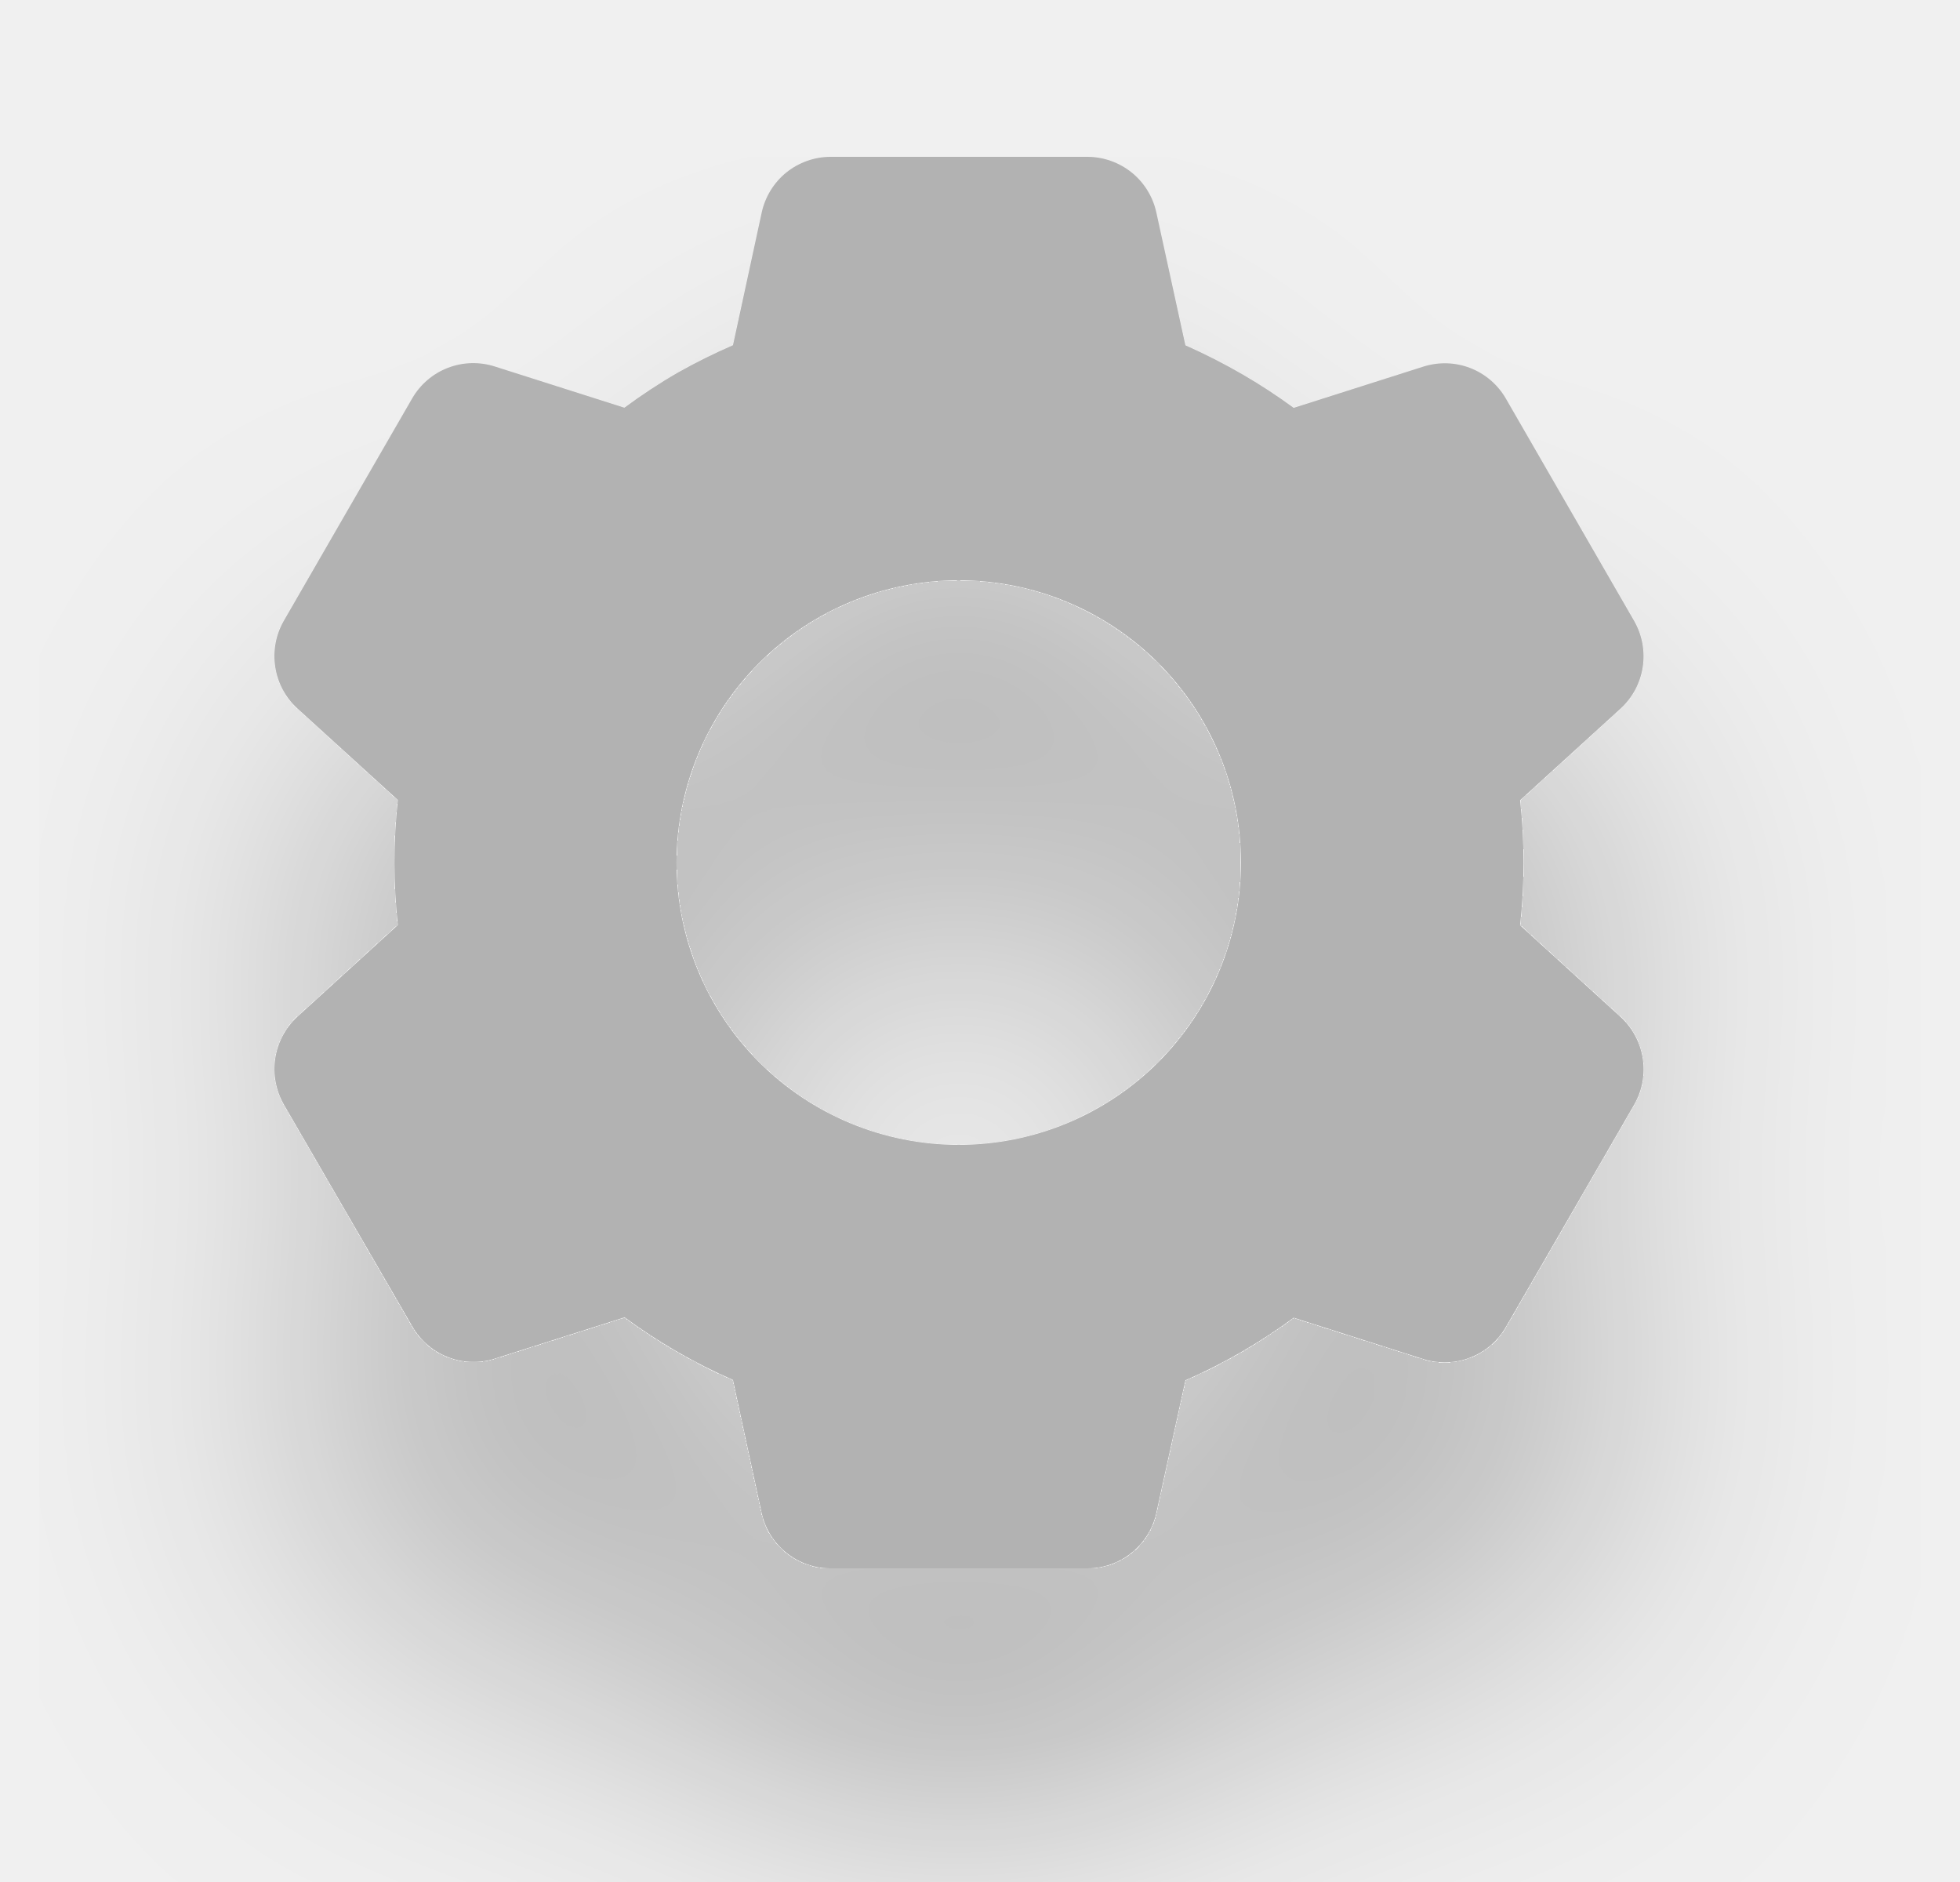
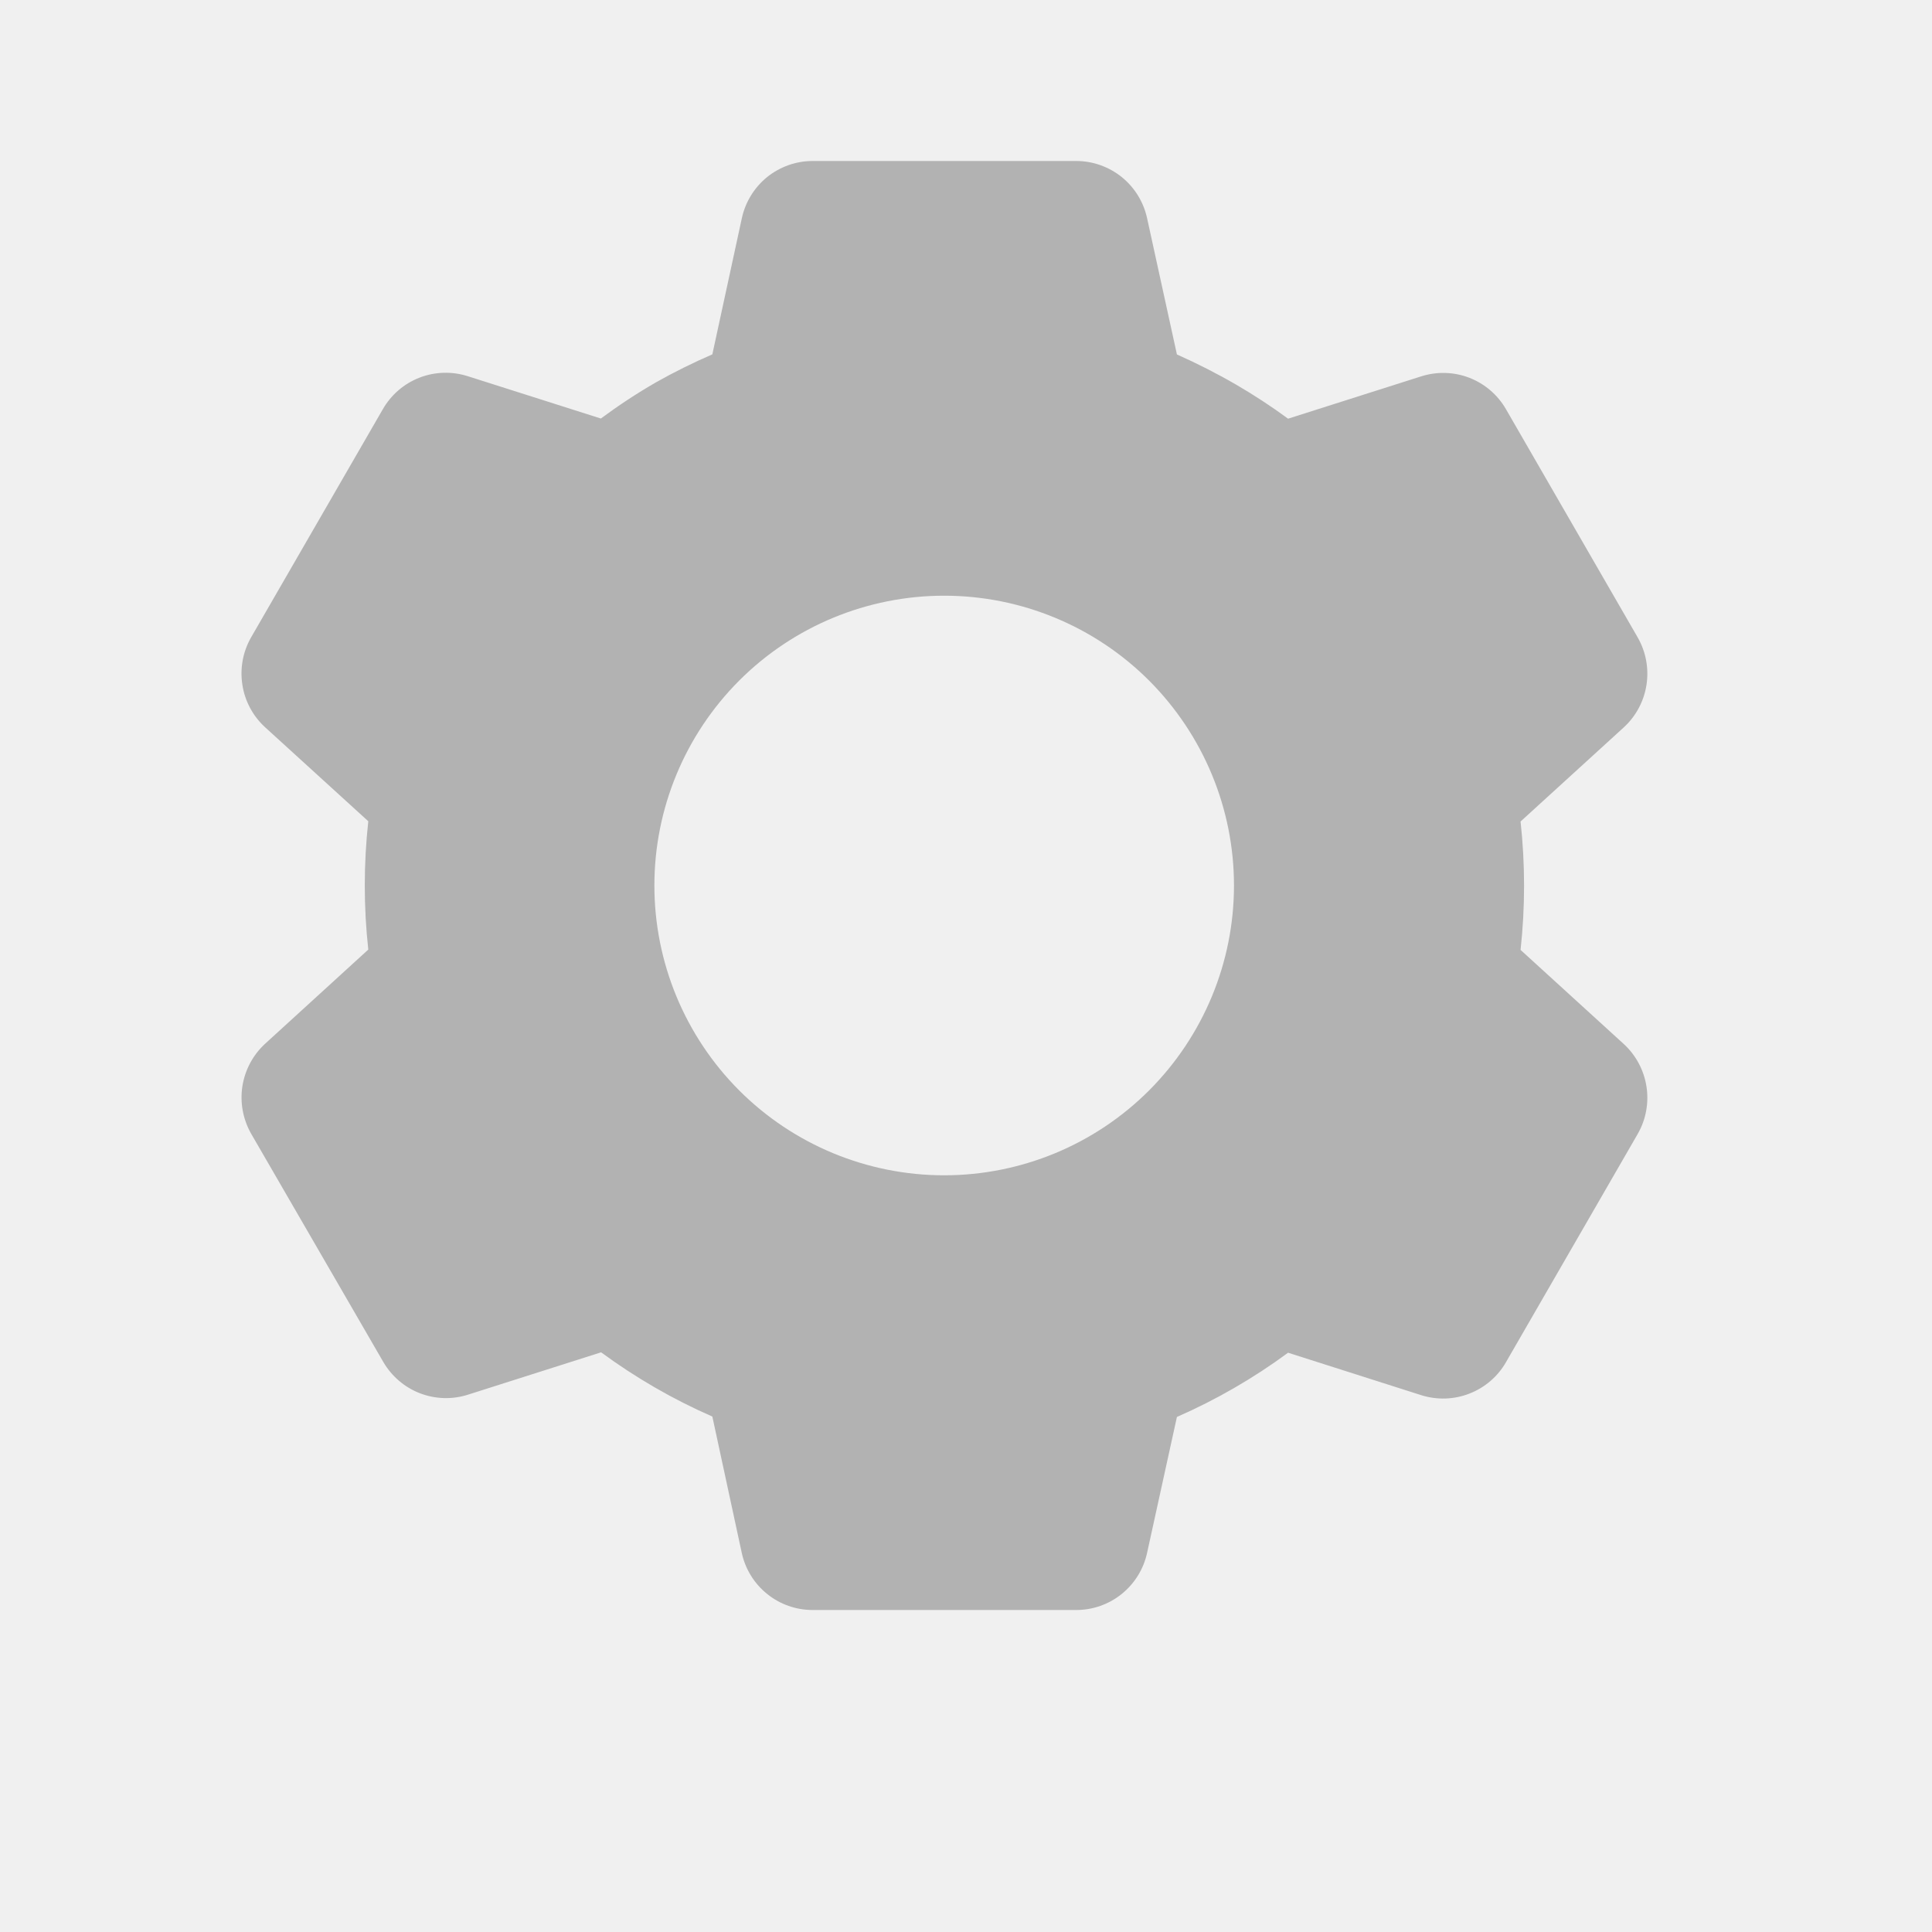
- <svg xmlns="http://www.w3.org/2000/svg" width="25" height="24" viewBox="0 0 25 24" fill="none">
-   <g id="ic:settings" clip-path="url(#clip0_1_1179)">
-     <g id="Group" filter="url(#filter0_d_1_1179)">
-       <path id="Vector" d="M13.87 20H10.594C10.389 20 10.19 19.93 10.03 19.801C9.87 19.673 9.759 19.493 9.715 19.293L9.349 17.597C8.86 17.383 8.397 17.115 7.967 16.799L6.314 17.325C6.118 17.388 5.907 17.381 5.715 17.307C5.524 17.233 5.364 17.095 5.261 16.918L3.619 14.082C3.518 13.903 3.48 13.696 3.511 13.494C3.543 13.291 3.642 13.105 3.793 12.966L5.075 11.796C5.017 11.267 5.017 10.732 5.075 10.202L3.793 9.034C3.642 8.896 3.542 8.71 3.511 8.507C3.479 8.304 3.517 8.097 3.619 7.918L5.257 5.081C5.36 4.903 5.52 4.765 5.712 4.691C5.903 4.617 6.115 4.611 6.31 4.673L7.964 5.199C8.183 5.037 8.412 4.886 8.648 4.75C8.875 4.622 9.109 4.506 9.349 4.402L9.716 2.708C9.76 2.508 9.871 2.328 10.03 2.199C10.19 2.071 10.389 2 10.594 2H13.87C14.075 2 14.274 2.071 14.434 2.199C14.594 2.328 14.705 2.508 14.749 2.708L15.12 4.403C15.371 4.515 15.618 4.64 15.857 4.779C16.079 4.908 16.294 5.049 16.501 5.201L18.155 4.675C18.351 4.613 18.562 4.619 18.753 4.693C18.944 4.767 19.105 4.905 19.207 5.082L20.845 7.92C21.054 8.287 20.982 8.75 20.672 9.035L19.389 10.205C19.447 10.735 19.447 11.27 19.389 11.8L20.672 12.97C20.982 13.256 21.054 13.719 20.845 14.085L19.207 16.923C19.105 17.101 18.944 17.238 18.753 17.312C18.561 17.387 18.35 17.393 18.154 17.331L16.501 16.804C16.072 17.12 15.609 17.388 15.12 17.602L14.749 19.293C14.705 19.493 14.594 19.672 14.434 19.801C14.274 19.93 14.075 20 13.87 20ZM12.229 7.4C11.274 7.4 10.358 7.779 9.683 8.454C9.008 9.13 8.629 10.045 8.629 11C8.629 11.955 9.008 12.87 9.683 13.546C10.358 14.221 11.274 14.6 12.229 14.6C13.183 14.6 14.099 14.221 14.774 13.546C15.449 12.87 15.829 11.955 15.829 11C15.829 10.045 15.449 9.13 14.774 8.454C14.099 7.779 13.183 7.4 12.229 7.4Z" fill="#B2B2B2" />
+ <svg xmlns="http://www.w3.org/2000/svg" width="24" height="24" viewBox="0 0 24 24" fill="none">
+   <g id="ic:settings">
+     <g id="Group">
+       <path id="Vector" d="M13.37 20H10.094C9.889 20 9.69 19.93 9.53 19.801C9.37 19.673 9.259 19.493 9.215 19.293L8.849 17.597C8.36 17.383 7.897 17.115 7.467 16.799L5.814 17.325C5.618 17.388 5.407 17.381 5.215 17.307C5.024 17.233 4.864 17.095 4.761 16.918L3.119 14.082C3.018 13.903 2.98 13.696 3.011 13.494C3.043 13.291 3.142 13.105 3.293 12.966L4.575 11.796C4.517 11.267 4.517 10.732 4.575 10.202L3.293 9.034C3.142 8.896 3.042 8.71 3.011 8.507C2.979 8.304 3.017 8.097 3.119 7.918L4.757 5.081C4.86 4.903 5.02 4.765 5.212 4.691C5.403 4.617 5.615 4.611 5.81 4.673L7.464 5.199C7.683 5.037 7.912 4.886 8.148 4.75C8.375 4.622 8.609 4.506 8.849 4.402L9.216 2.708C9.26 2.508 9.371 2.328 9.53 2.199C9.69 2.071 9.889 2 10.094 2H13.37C13.575 2 13.774 2.071 13.934 2.199C14.094 2.328 14.205 2.508 14.249 2.708L14.62 4.403C14.871 4.515 15.118 4.64 15.357 4.779C15.579 4.908 15.794 5.049 16.001 5.201L17.655 4.675C17.851 4.613 18.062 4.619 18.253 4.693C18.444 4.767 18.605 4.905 18.707 5.082L20.345 7.92C20.554 8.287 20.482 8.75 20.172 9.035L18.889 10.205C18.947 10.735 18.947 11.27 18.889 11.8L20.172 12.97C20.482 13.256 20.554 13.719 20.345 14.085L18.707 16.923C18.605 17.101 18.444 17.238 18.253 17.312C18.061 17.387 17.85 17.393 17.654 17.331L16.001 16.804C15.572 17.12 15.109 17.388 14.62 17.602L14.249 19.293C14.205 19.493 14.094 19.672 13.934 19.801C13.774 19.93 13.575 20 13.37 20ZM11.729 7.4C10.774 7.4 9.858 7.779 9.183 8.454C8.508 9.13 8.129 10.045 8.129 11C8.129 11.955 8.508 12.87 9.183 13.546C9.858 14.221 10.774 14.6 11.729 14.6C12.683 14.6 13.599 14.221 14.274 13.546C14.949 12.87 15.329 11.955 15.329 11C15.329 10.045 14.949 9.13 14.274 8.454C13.599 7.779 12.683 7.4 11.729 7.4Z" fill="#B2B2B2" />
    </g>
  </g>
-   <defs>
-     <filter id="filter0_d_1_1179" x="-0.5" y="2" width="25.464" height="26" filterUnits="userSpaceOnUse" color-interpolation-filters="sRGB">
-       <feFlood flood-opacity="0" result="BackgroundImageFix" />
-       <feColorMatrix in="SourceAlpha" type="matrix" values="0 0 0 0 0 0 0 0 0 0 0 0 0 0 0 0 0 0 127 0" result="hardAlpha" />
-       <feOffset dy="4" />
-       <feGaussianBlur stdDeviation="2" />
-       <feComposite in2="hardAlpha" operator="out" />
-       <feColorMatrix type="matrix" values="0 0 0 0 0 0 0 0 0 0 0 0 0 0 0 0 0 0 0.25 0" />
-       <feBlend mode="normal" in2="BackgroundImageFix" result="effect1_dropShadow_1_1179" />
-       <feBlend mode="normal" in="SourceGraphic" in2="effect1_dropShadow_1_1179" result="shape" />
-     </filter>
-     <clipPath id="clip0_1_1179">
-       <rect width="24" height="24" fill="white" transform="translate(0.5)" />
-     </clipPath>
-   </defs>
</svg>
